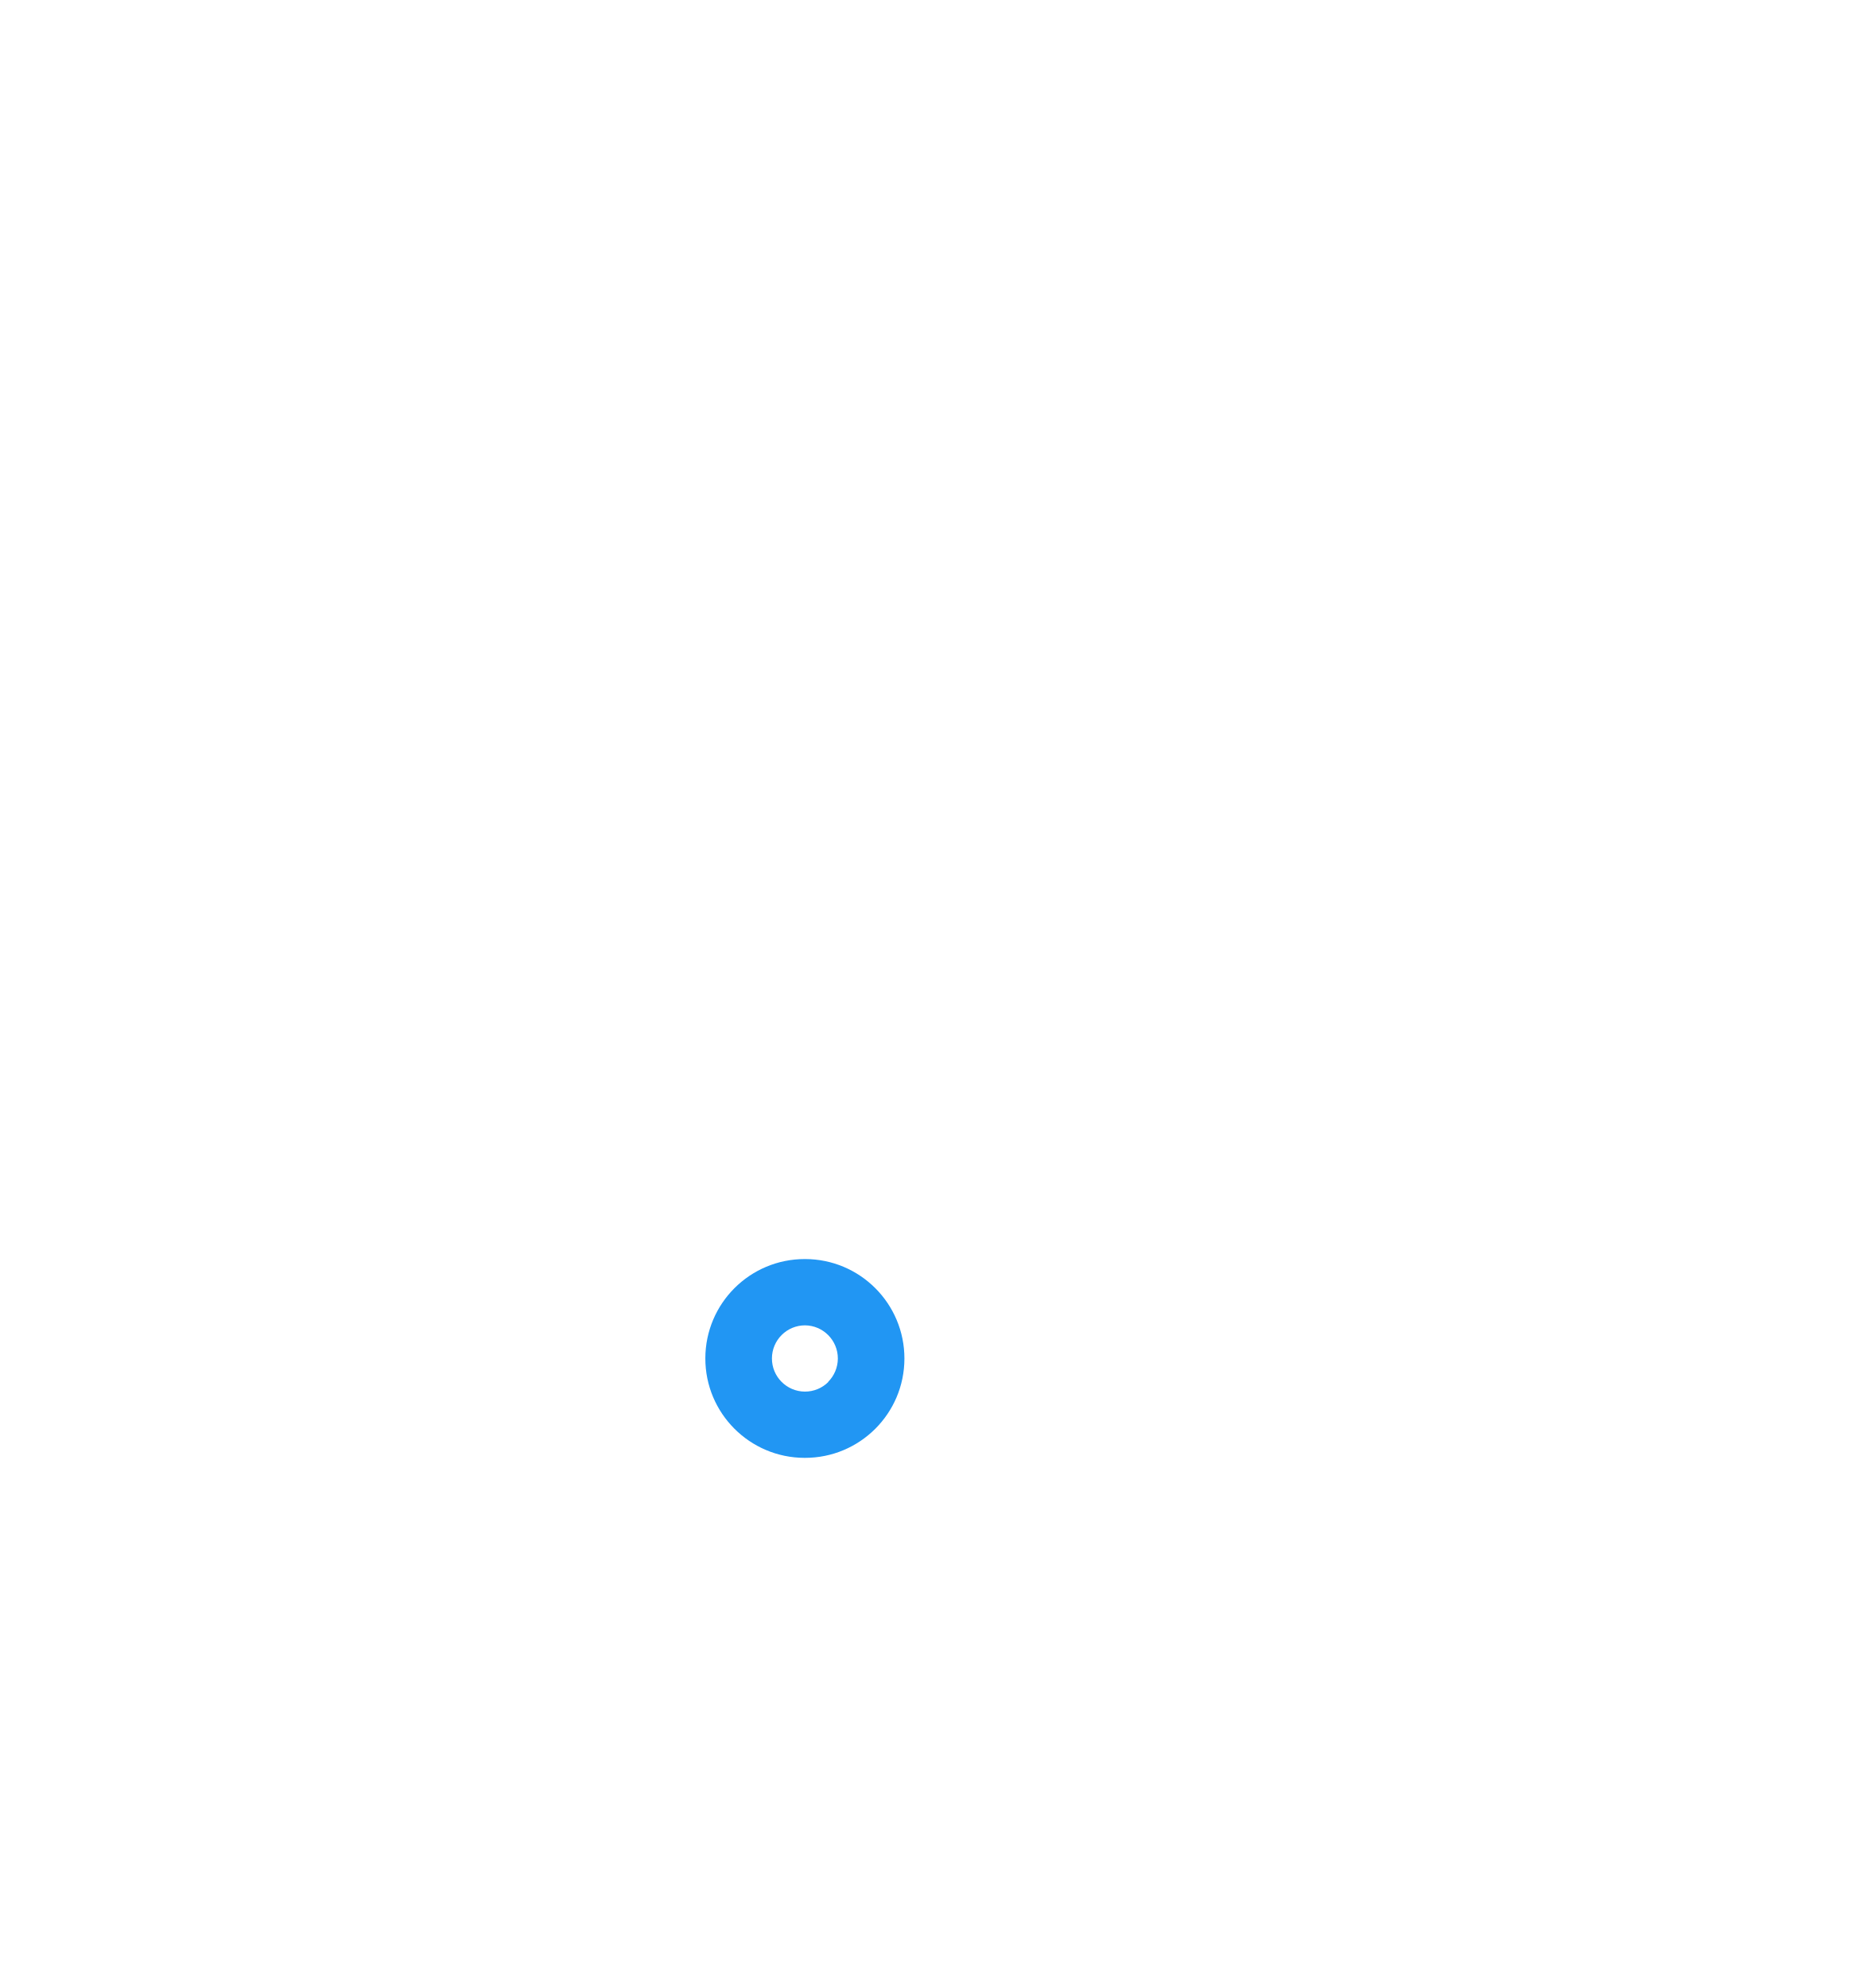
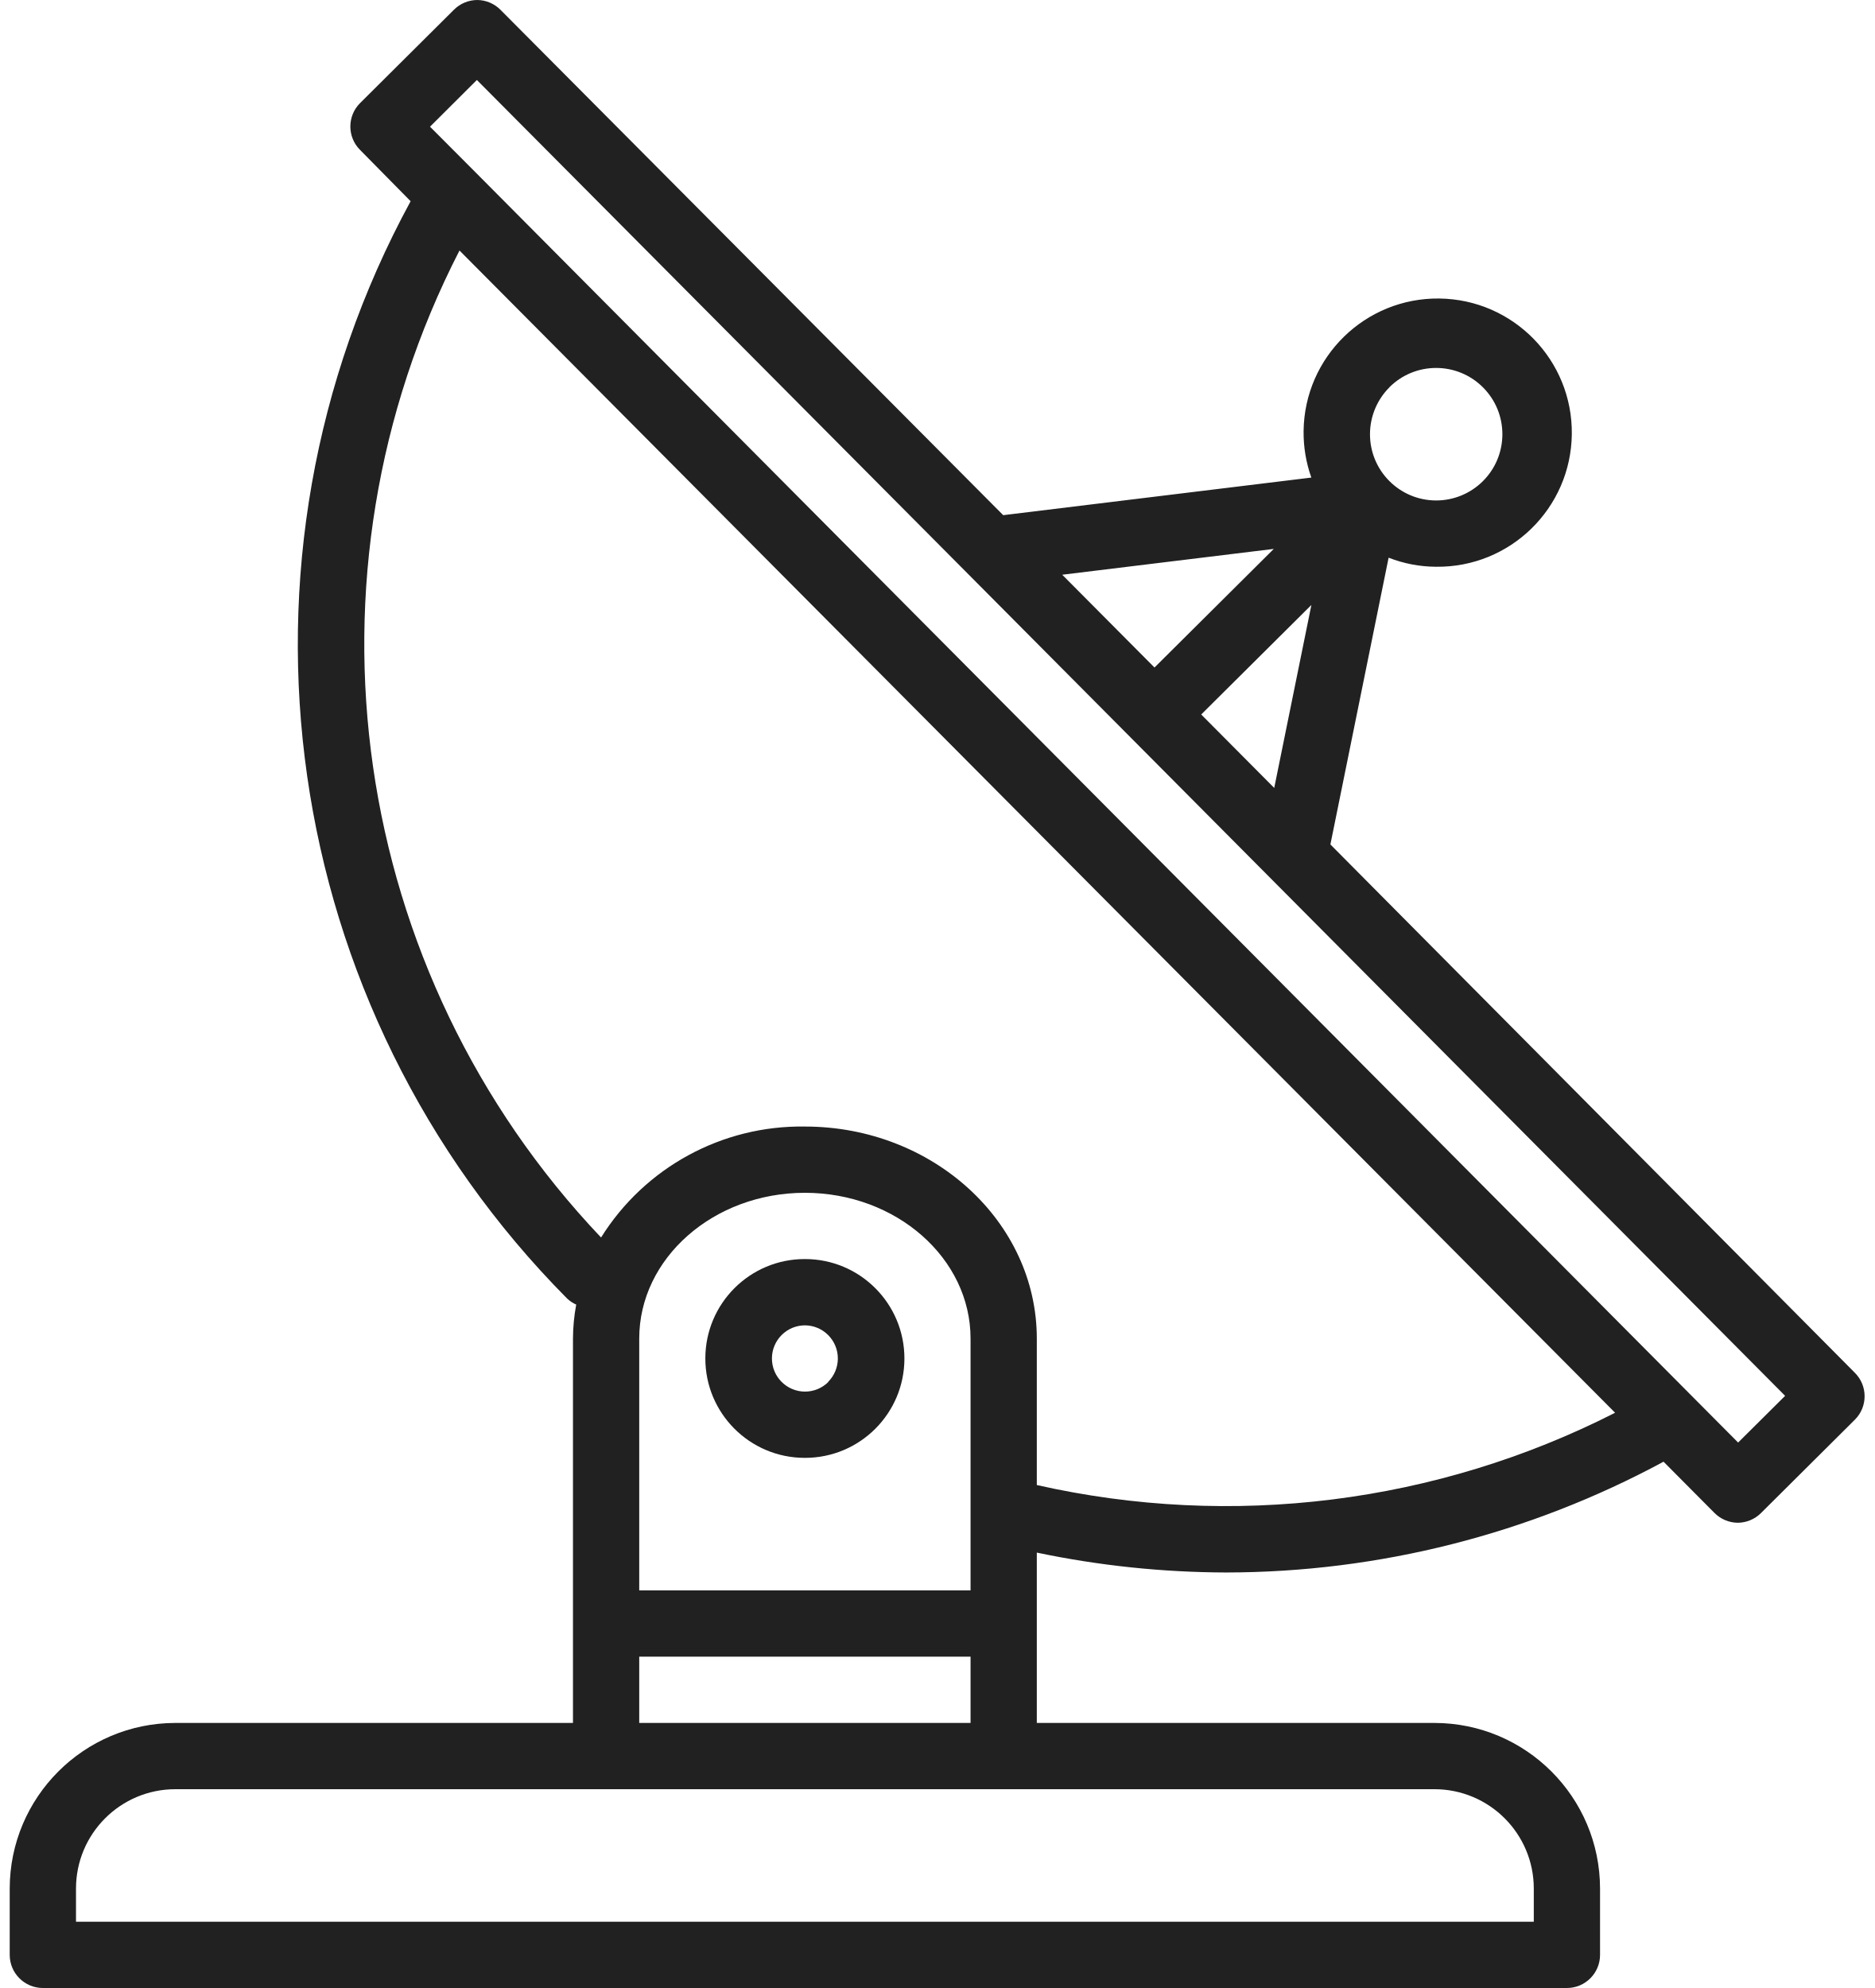
<svg xmlns="http://www.w3.org/2000/svg" width="66" height="70" viewBox="0 0 66 70" fill="none">
-   <path d="M65.316 48.339L46.847 29.734L48.897 19.637C49.426 19.844 49.988 19.952 50.556 19.956H50.57C53.178 19.987 55.317 17.897 55.348 15.289C55.379 12.681 53.289 10.542 50.681 10.511C48.073 10.48 45.934 12.569 45.903 15.178C45.897 15.736 45.989 16.291 46.176 16.816L35.326 18.14L17.628 0.35C17.41 0.128 17.114 0.002 16.804 0C16.498 0.002 16.204 0.124 15.987 0.34L12.679 3.63C12.223 4.085 12.223 4.824 12.679 5.279L14.459 7.085C7.562 19.768 9.802 35.474 19.97 45.723C20.064 45.812 20.172 45.884 20.29 45.936C20.216 46.331 20.178 46.732 20.176 47.133V60.667H6.176C2.956 60.67 0.346 63.28 0.342 66.5V68.833C0.342 69.478 0.865 70 1.509 70H55.176C55.82 70 56.342 69.478 56.342 68.833V66.5C56.339 63.28 53.729 60.67 50.509 60.667H36.509V54.669C38.702 55.129 40.937 55.363 43.178 55.369C48.555 55.363 53.846 54.023 58.578 51.468L60.367 53.268C60.584 53.489 60.881 53.615 61.191 53.618C61.497 53.616 61.791 53.494 62.008 53.278L65.316 49.988C65.772 49.533 65.772 48.794 65.316 48.339ZM48.925 13.635C49.838 12.726 51.316 12.73 52.224 13.644C53.133 14.557 53.129 16.035 52.215 16.944C51.778 17.378 51.186 17.623 50.569 17.622H50.562C49.274 17.616 48.234 16.566 48.241 15.277C48.245 14.66 48.492 14.07 48.929 13.635H48.925ZM46.178 21.301L44.869 27.744L42.298 25.158L46.178 21.301ZM44.853 19.328L40.653 23.504L37.404 20.237L44.853 19.328ZM50.509 63C52.442 63 54.009 64.567 54.009 66.5V67.667H2.676V66.5C2.676 64.567 4.243 63 6.176 63H50.509ZM34.176 58.333V60.667H22.509V58.333H34.176ZM22.509 56V47.133C22.509 44.303 25.126 42 28.342 42C31.559 42 34.176 44.303 34.176 47.133V56H22.509ZM36.509 52.29V47.133C36.509 43.016 32.846 39.667 28.342 39.667C25.431 39.622 22.708 41.104 21.165 43.574C12.289 34.225 10.29 20.288 16.18 8.821L56.872 49.745C50.589 52.942 43.386 53.842 36.509 52.29ZM61.204 50.794L59.56 49.141L16.792 6.116L15.142 4.461L16.792 2.816L34.15 20.272C34.158 20.272 34.163 20.287 34.171 20.293L62.859 49.149L61.204 50.794Z" fill="#$title-text-color" />
-   <path d="M28.353 44.333H28.342C26.409 44.33 24.84 45.895 24.837 47.828C24.834 49.761 26.399 51.33 28.332 51.333H28.342C30.275 51.336 31.845 49.772 31.847 47.839C31.85 45.906 30.286 44.336 28.353 44.333ZM29.169 48.66C28.95 48.879 28.652 49.001 28.342 49C27.698 48.997 27.178 48.472 27.182 47.827C27.183 47.519 27.307 47.224 27.526 47.006C27.743 46.79 28.036 46.668 28.342 46.667C28.986 46.67 29.506 47.195 29.503 47.839C29.501 48.148 29.377 48.443 29.159 48.66H29.169Z" fill="#2196F3" />
+   <path d="M65.316 48.339L46.847 29.734L48.897 19.637C49.426 19.844 49.988 19.952 50.556 19.956H50.57C53.178 19.987 55.317 17.897 55.348 15.289C55.379 12.681 53.289 10.542 50.681 10.511C48.073 10.48 45.934 12.569 45.903 15.178C45.897 15.736 45.989 16.291 46.176 16.816L35.326 18.14L17.628 0.35C17.41 0.128 17.114 0.002 16.804 0C16.498 0.002 16.204 0.124 15.987 0.34L12.679 3.63C12.223 4.085 12.223 4.824 12.679 5.279L14.459 7.085C7.562 19.768 9.802 35.474 19.97 45.723C20.064 45.812 20.172 45.884 20.29 45.936C20.216 46.331 20.178 46.732 20.176 47.133V60.667H6.176C2.956 60.67 0.346 63.28 0.342 66.5V68.833C0.342 69.478 0.865 70 1.509 70H55.176C55.82 70 56.342 69.478 56.342 68.833V66.5C56.339 63.28 53.729 60.67 50.509 60.667H36.509V54.669C38.702 55.129 40.937 55.363 43.178 55.369C48.555 55.363 53.846 54.023 58.578 51.468L60.367 53.268C60.584 53.489 60.881 53.615 61.191 53.618C61.497 53.616 61.791 53.494 62.008 53.278L65.316 49.988C65.772 49.533 65.772 48.794 65.316 48.339ZM48.925 13.635C49.838 12.726 51.316 12.73 52.224 13.644C53.133 14.557 53.129 16.035 52.215 16.944C51.778 17.378 51.186 17.623 50.569 17.622H50.562C49.274 17.616 48.234 16.566 48.241 15.277C48.245 14.66 48.492 14.07 48.929 13.635H48.925ZM46.178 21.301L44.869 27.744L42.298 25.158L46.178 21.301ZM44.853 19.328L40.653 23.504L37.404 20.237L44.853 19.328ZM50.509 63C52.442 63 54.009 64.567 54.009 66.5V67.667H2.676V66.5C2.676 64.567 4.243 63 6.176 63H50.509ZM34.176 58.333V60.667H22.509V58.333H34.176ZM22.509 56V47.133C22.509 44.303 25.126 42 28.342 42C31.559 42 34.176 44.303 34.176 47.133V56H22.509ZM36.509 52.29V47.133C36.509 43.016 32.846 39.667 28.342 39.667C25.431 39.622 22.708 41.104 21.165 43.574C12.289 34.225 10.29 20.288 16.18 8.821L56.872 49.745C50.589 52.942 43.386 53.842 36.509 52.29ZM61.204 50.794L59.56 49.141L16.792 6.116L15.142 4.461L16.792 2.816L34.15 20.272C34.158 20.272 34.163 20.287 34.171 20.293L62.859 49.149L61.204 50.794Z" fill="#212121" />
+   <path d="M28.353 44.333H28.342C26.409 44.33 24.84 45.895 24.837 47.828C24.834 49.761 26.399 51.33 28.332 51.333H28.342C30.275 51.336 31.845 49.772 31.847 47.839C31.85 45.906 30.286 44.336 28.353 44.333ZM29.169 48.66C28.95 48.879 28.652 49.001 28.342 49C27.698 48.997 27.178 48.472 27.182 47.827C27.183 47.519 27.307 47.224 27.526 47.006C27.743 46.79 28.036 46.668 28.342 46.667C28.986 46.67 29.506 47.195 29.503 47.839C29.501 48.148 29.377 48.443 29.159 48.66H29.169Z" fill="#212121" />
</svg>
